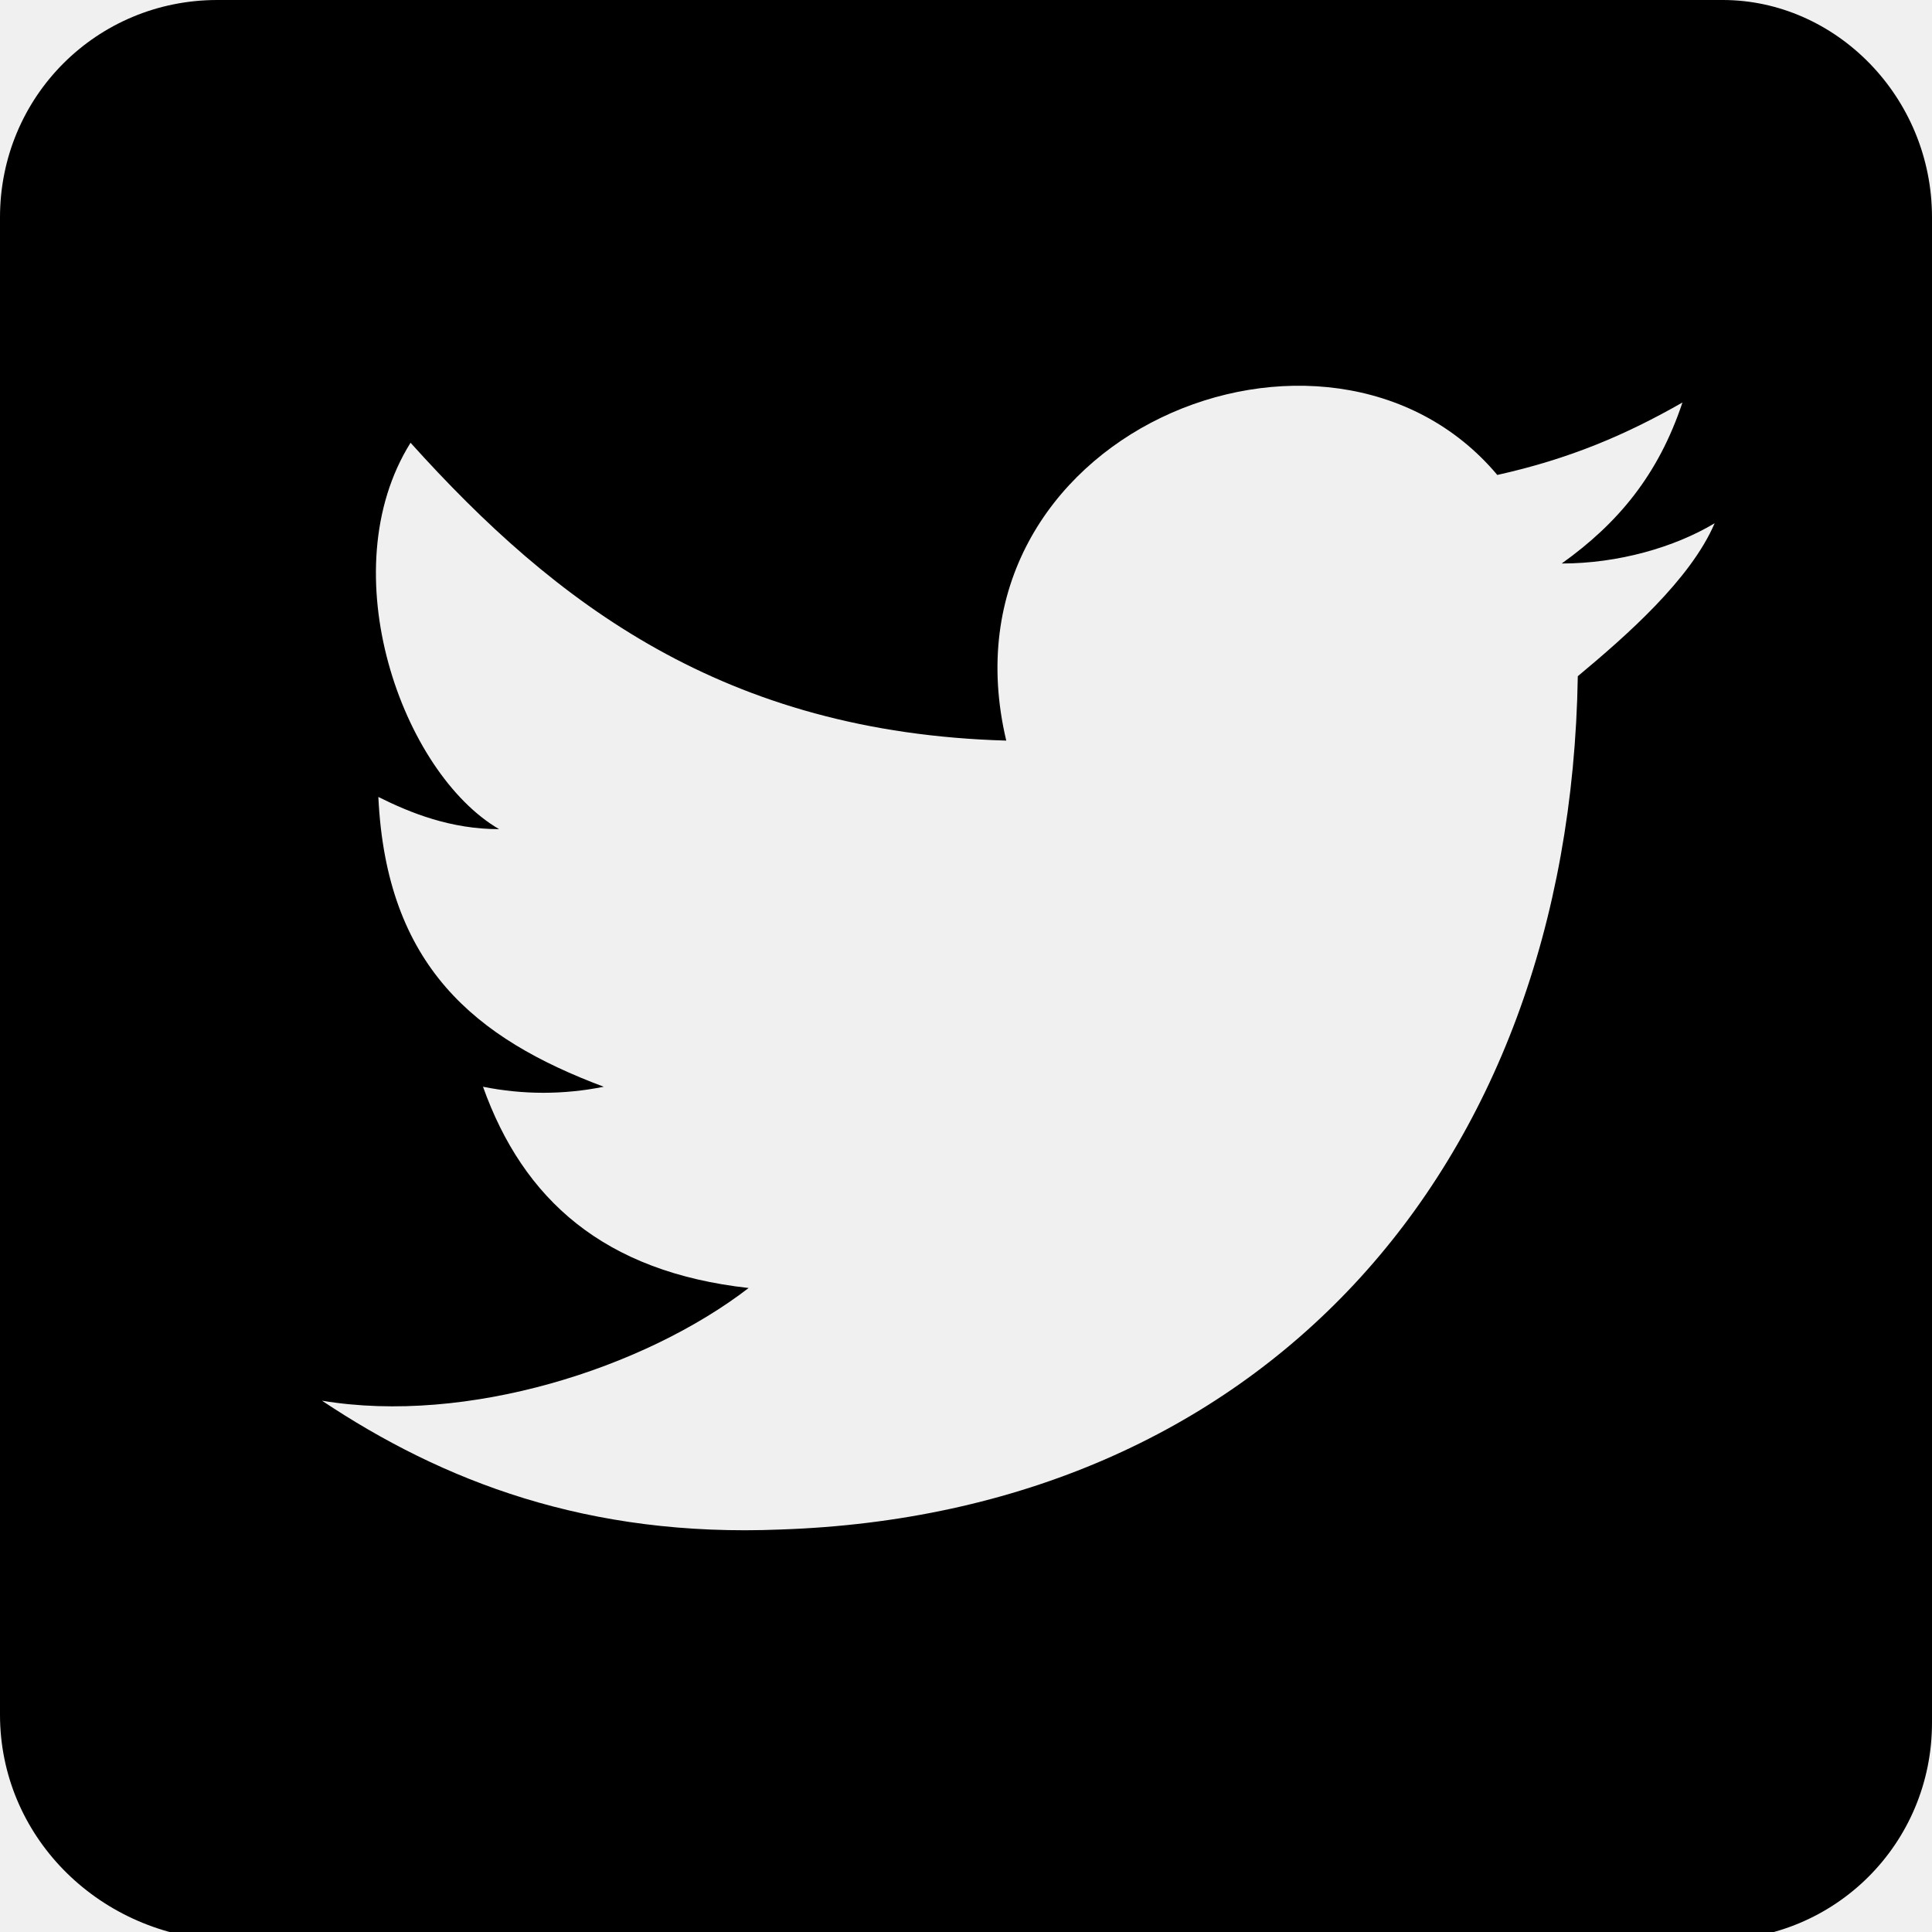
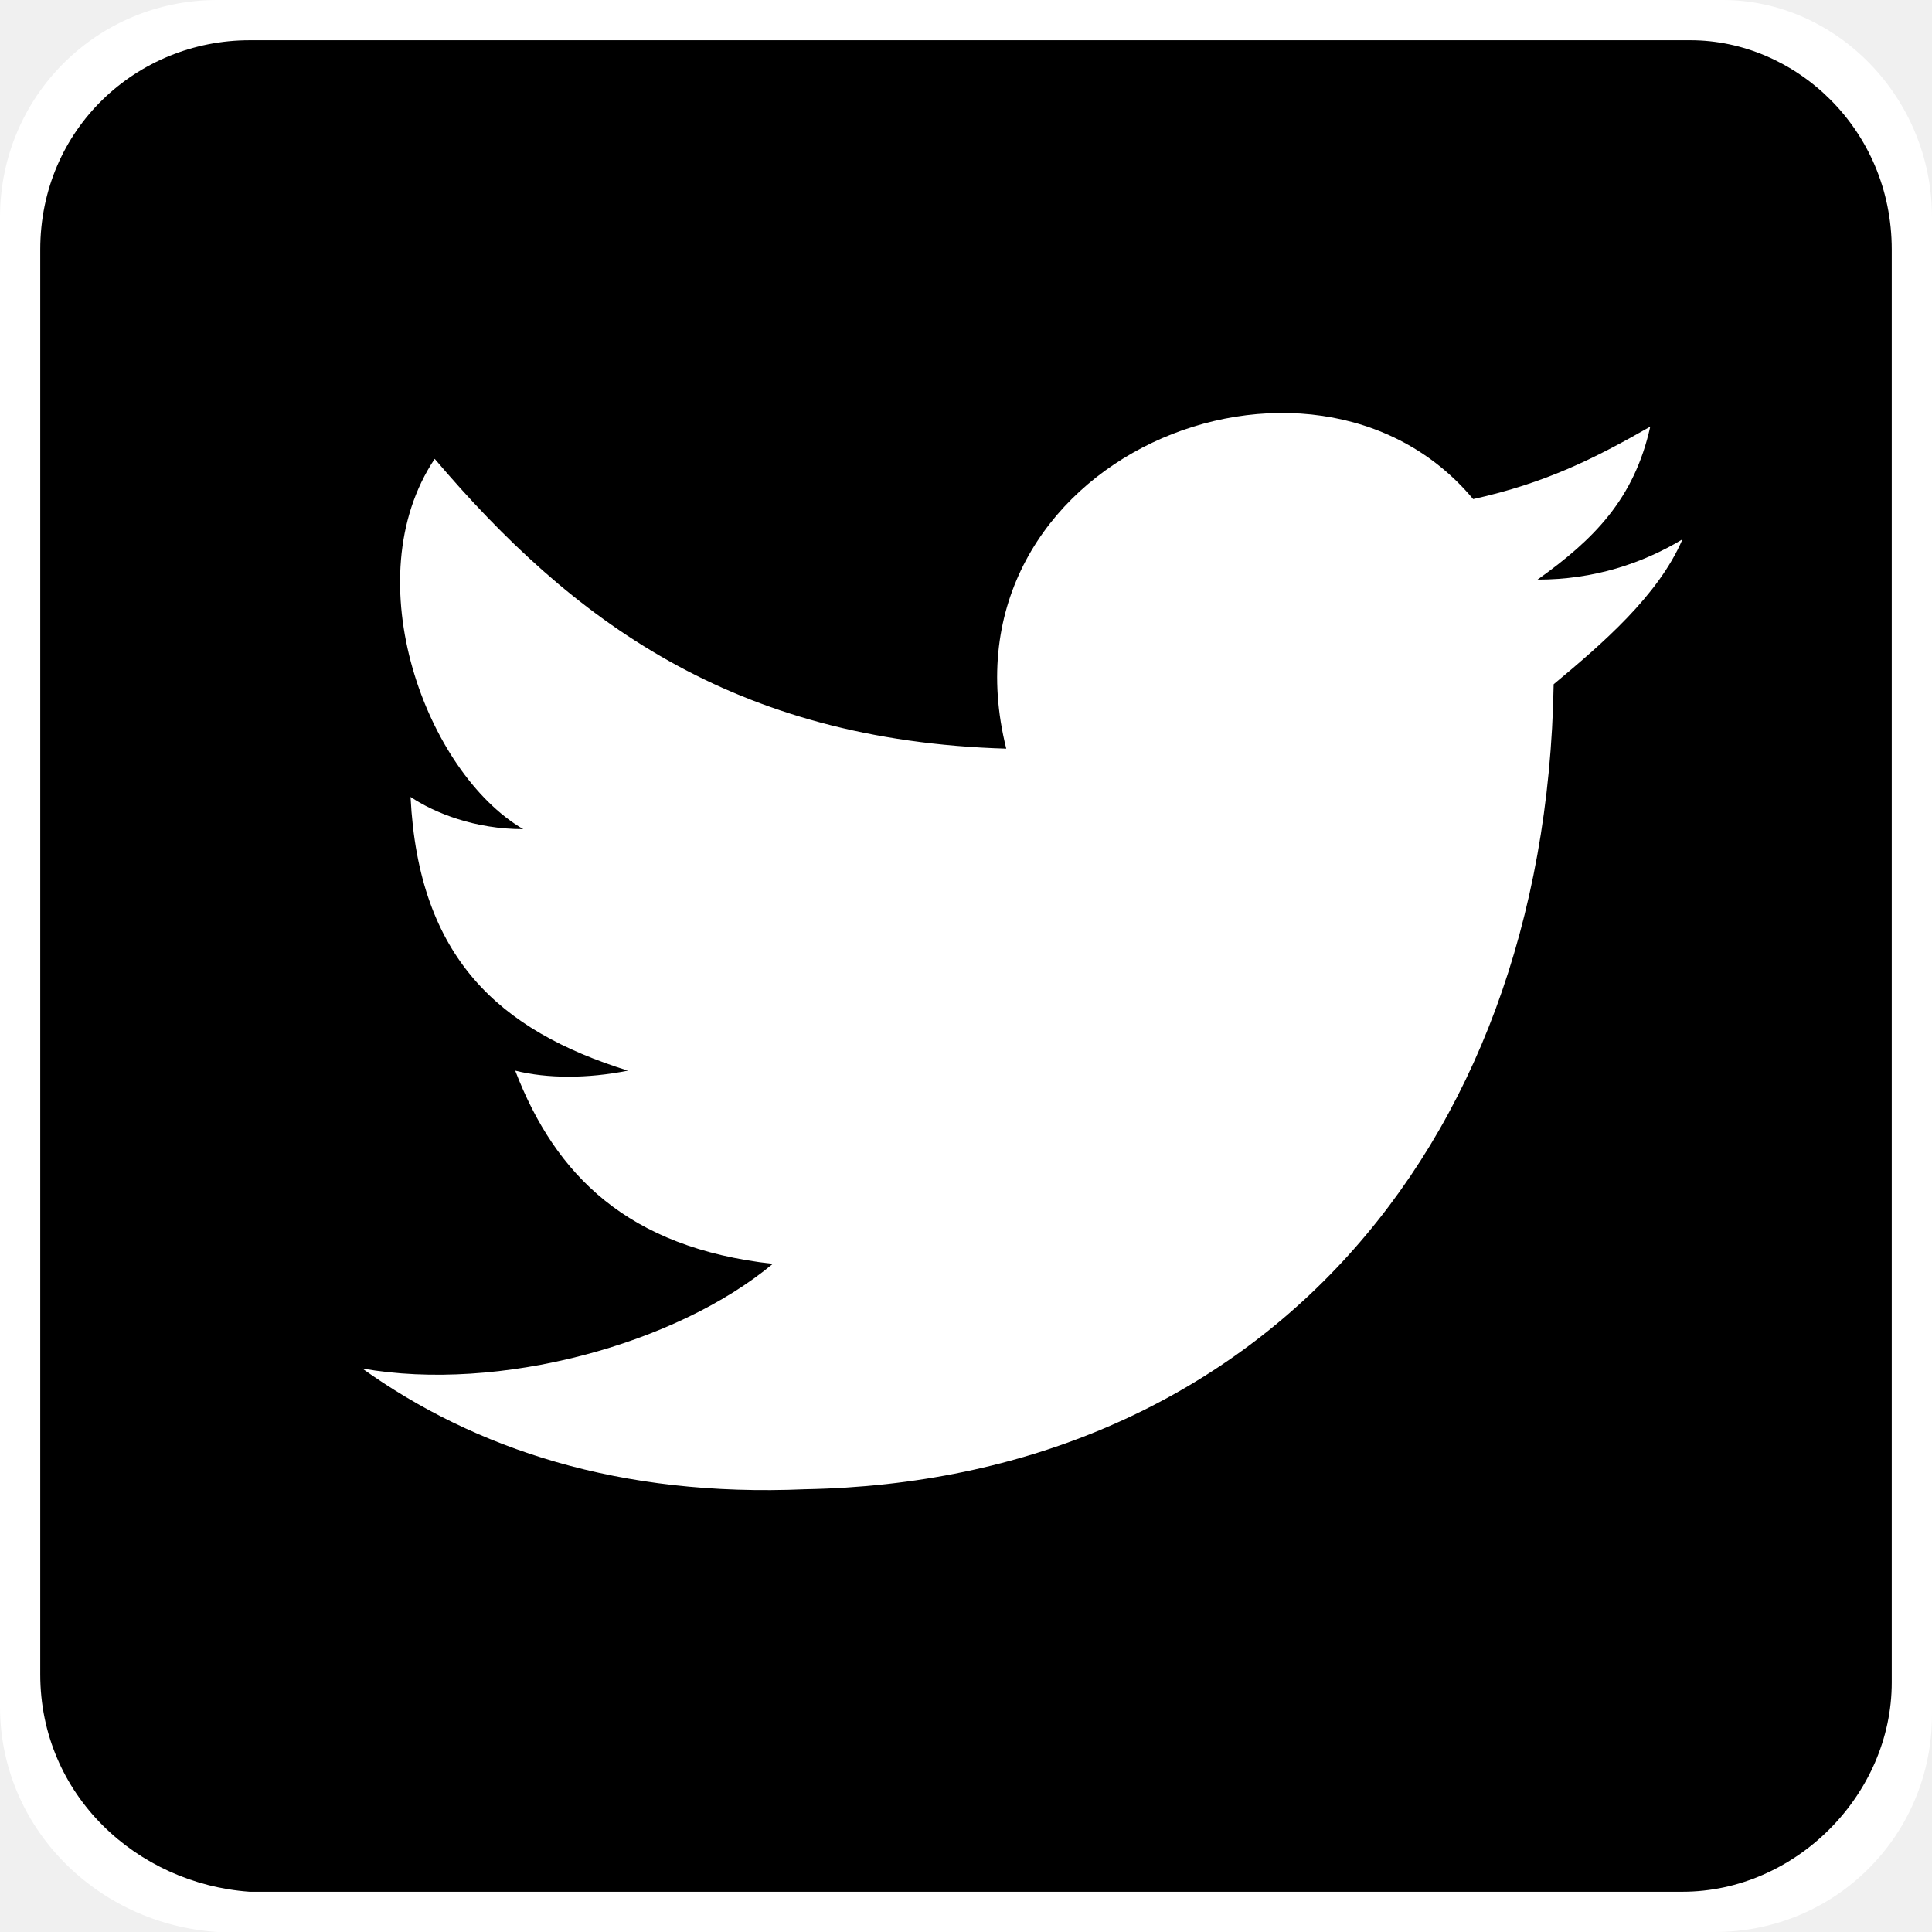
<svg xmlns="http://www.w3.org/2000/svg" version="1.1" id="Calque_1" x="0px" y="0px" viewBox="0 0 24 24" style="enable-background:new 0 0 24 24;" xml:space="preserve">
-   <path d="M2.7,0h18.7C22.8,0,24,1.2,24,2.7v18.7c0,1.5-1.2,2.7-2.7,2.7H2.7C1.2,24,0,22.8,0,21.3V2.7C0,1.2,1.2,0,2.7,0 M19.6,8.4  c0.6-0.5,1.4-1.2,1.7-1.9c-0.5,0.3-1.2,0.5-1.9,0.5c0.7-0.5,1.2-1.1,1.5-2c-0.7,0.4-1.4,0.7-2.3,0.9c-2.1-2.5-7-0.5-6.1,3.3  C9,9.1,6.9,7.5,5.1,5.5c-1,1.6-0.1,4.1,1.1,4.8c-0.6,0-1.1-0.2-1.5-0.4c0.1,2.1,1.2,3,2.8,3.6c-0.5,0.1-1,0.1-1.5,0  c0.5,1.4,1.5,2.3,3.3,2.5C8,17,5.8,17.7,4,17.4c1.5,1,3.3,1.7,5.7,1.6C15.6,18.8,19.5,14.6,19.6,8.4z" />
+   <style type="text/css">
+ 	.st0{fill:#FFFFFF;}
+ </style>
+   <path class="st0" d="M21.4,0H2.7C1.2,0,0,1.2,0,2.7v18.5c0,1.5,1.2,2.7,2.7,2.8h18.6c1.5,0,2.7-1.2,2.7-2.7V2.7  C24,1.2,22.8,0,21.4,0z" />
+   <path d="M3.1,0.5H21c1.3,0,2.5,1.1,2.5,2.6v17.8c0,1.4-1.2,2.6-2.6,2.6H3.1c-1.4-0.1-2.6-1.2-2.6-2.7V3.1C0.5,1.6,1.7,0.5,3.1,0.5   M19.3,8.5c0.6-0.5,1.3-1.1,1.6-1.8c-0.5,0.3-1.1,0.5-1.8,0.5c0.7-0.5,1.2-1,1.4-1.9c-0.7,0.4-1.3,0.7-2.2,0.9  c-2-2.4-6.7-0.5-5.8,3.1C9.1,9.2,7.1,7.7,5.4,5.7c-1,1.5-0.1,3.9,1.1,4.6c-0.6,0-1.1-0.2-1.4-0.4c0.1,2,1.1,2.9,2.7,3.4  c-0.5,0.1-1,0.1-1.4,0c0.5,1.3,1.4,2.2,3.2,2.4c-1.2,1-3.4,1.6-5.1,1.3c1.4,1,3.2,1.6,5.5,1.5C15.5,18.4,19.2,14.4,19.3,8.5z" />
</svg>
